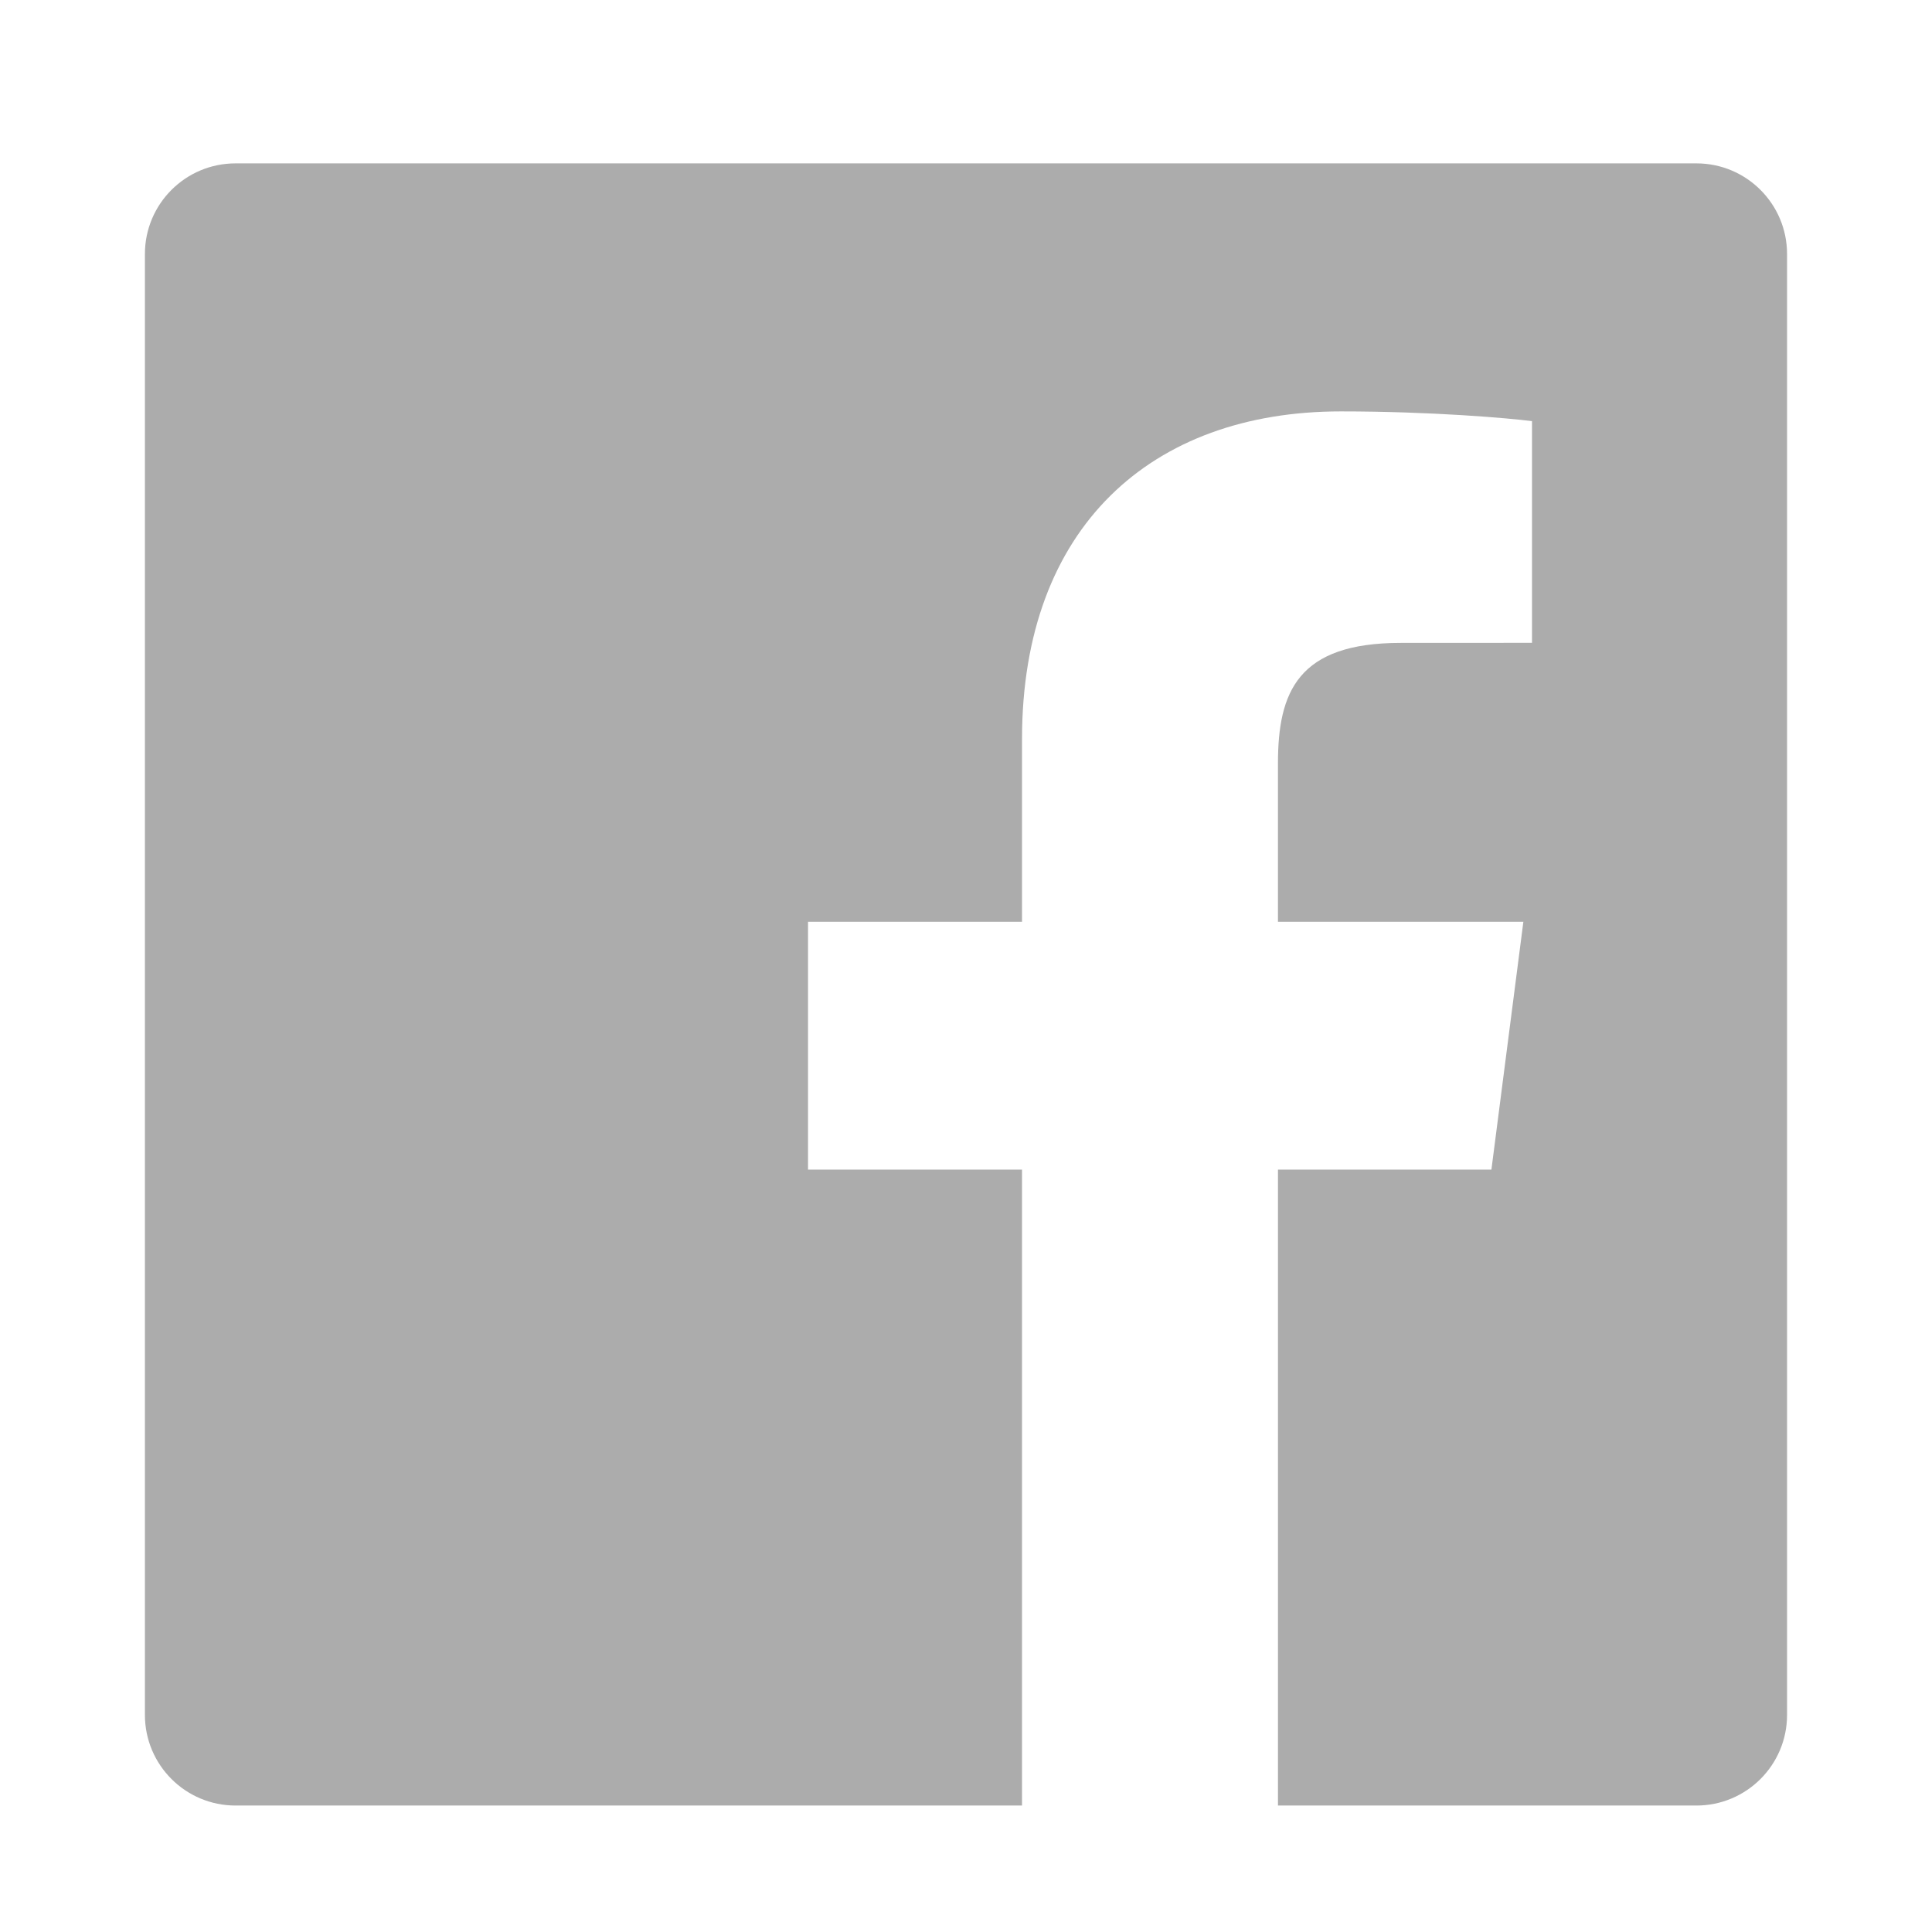
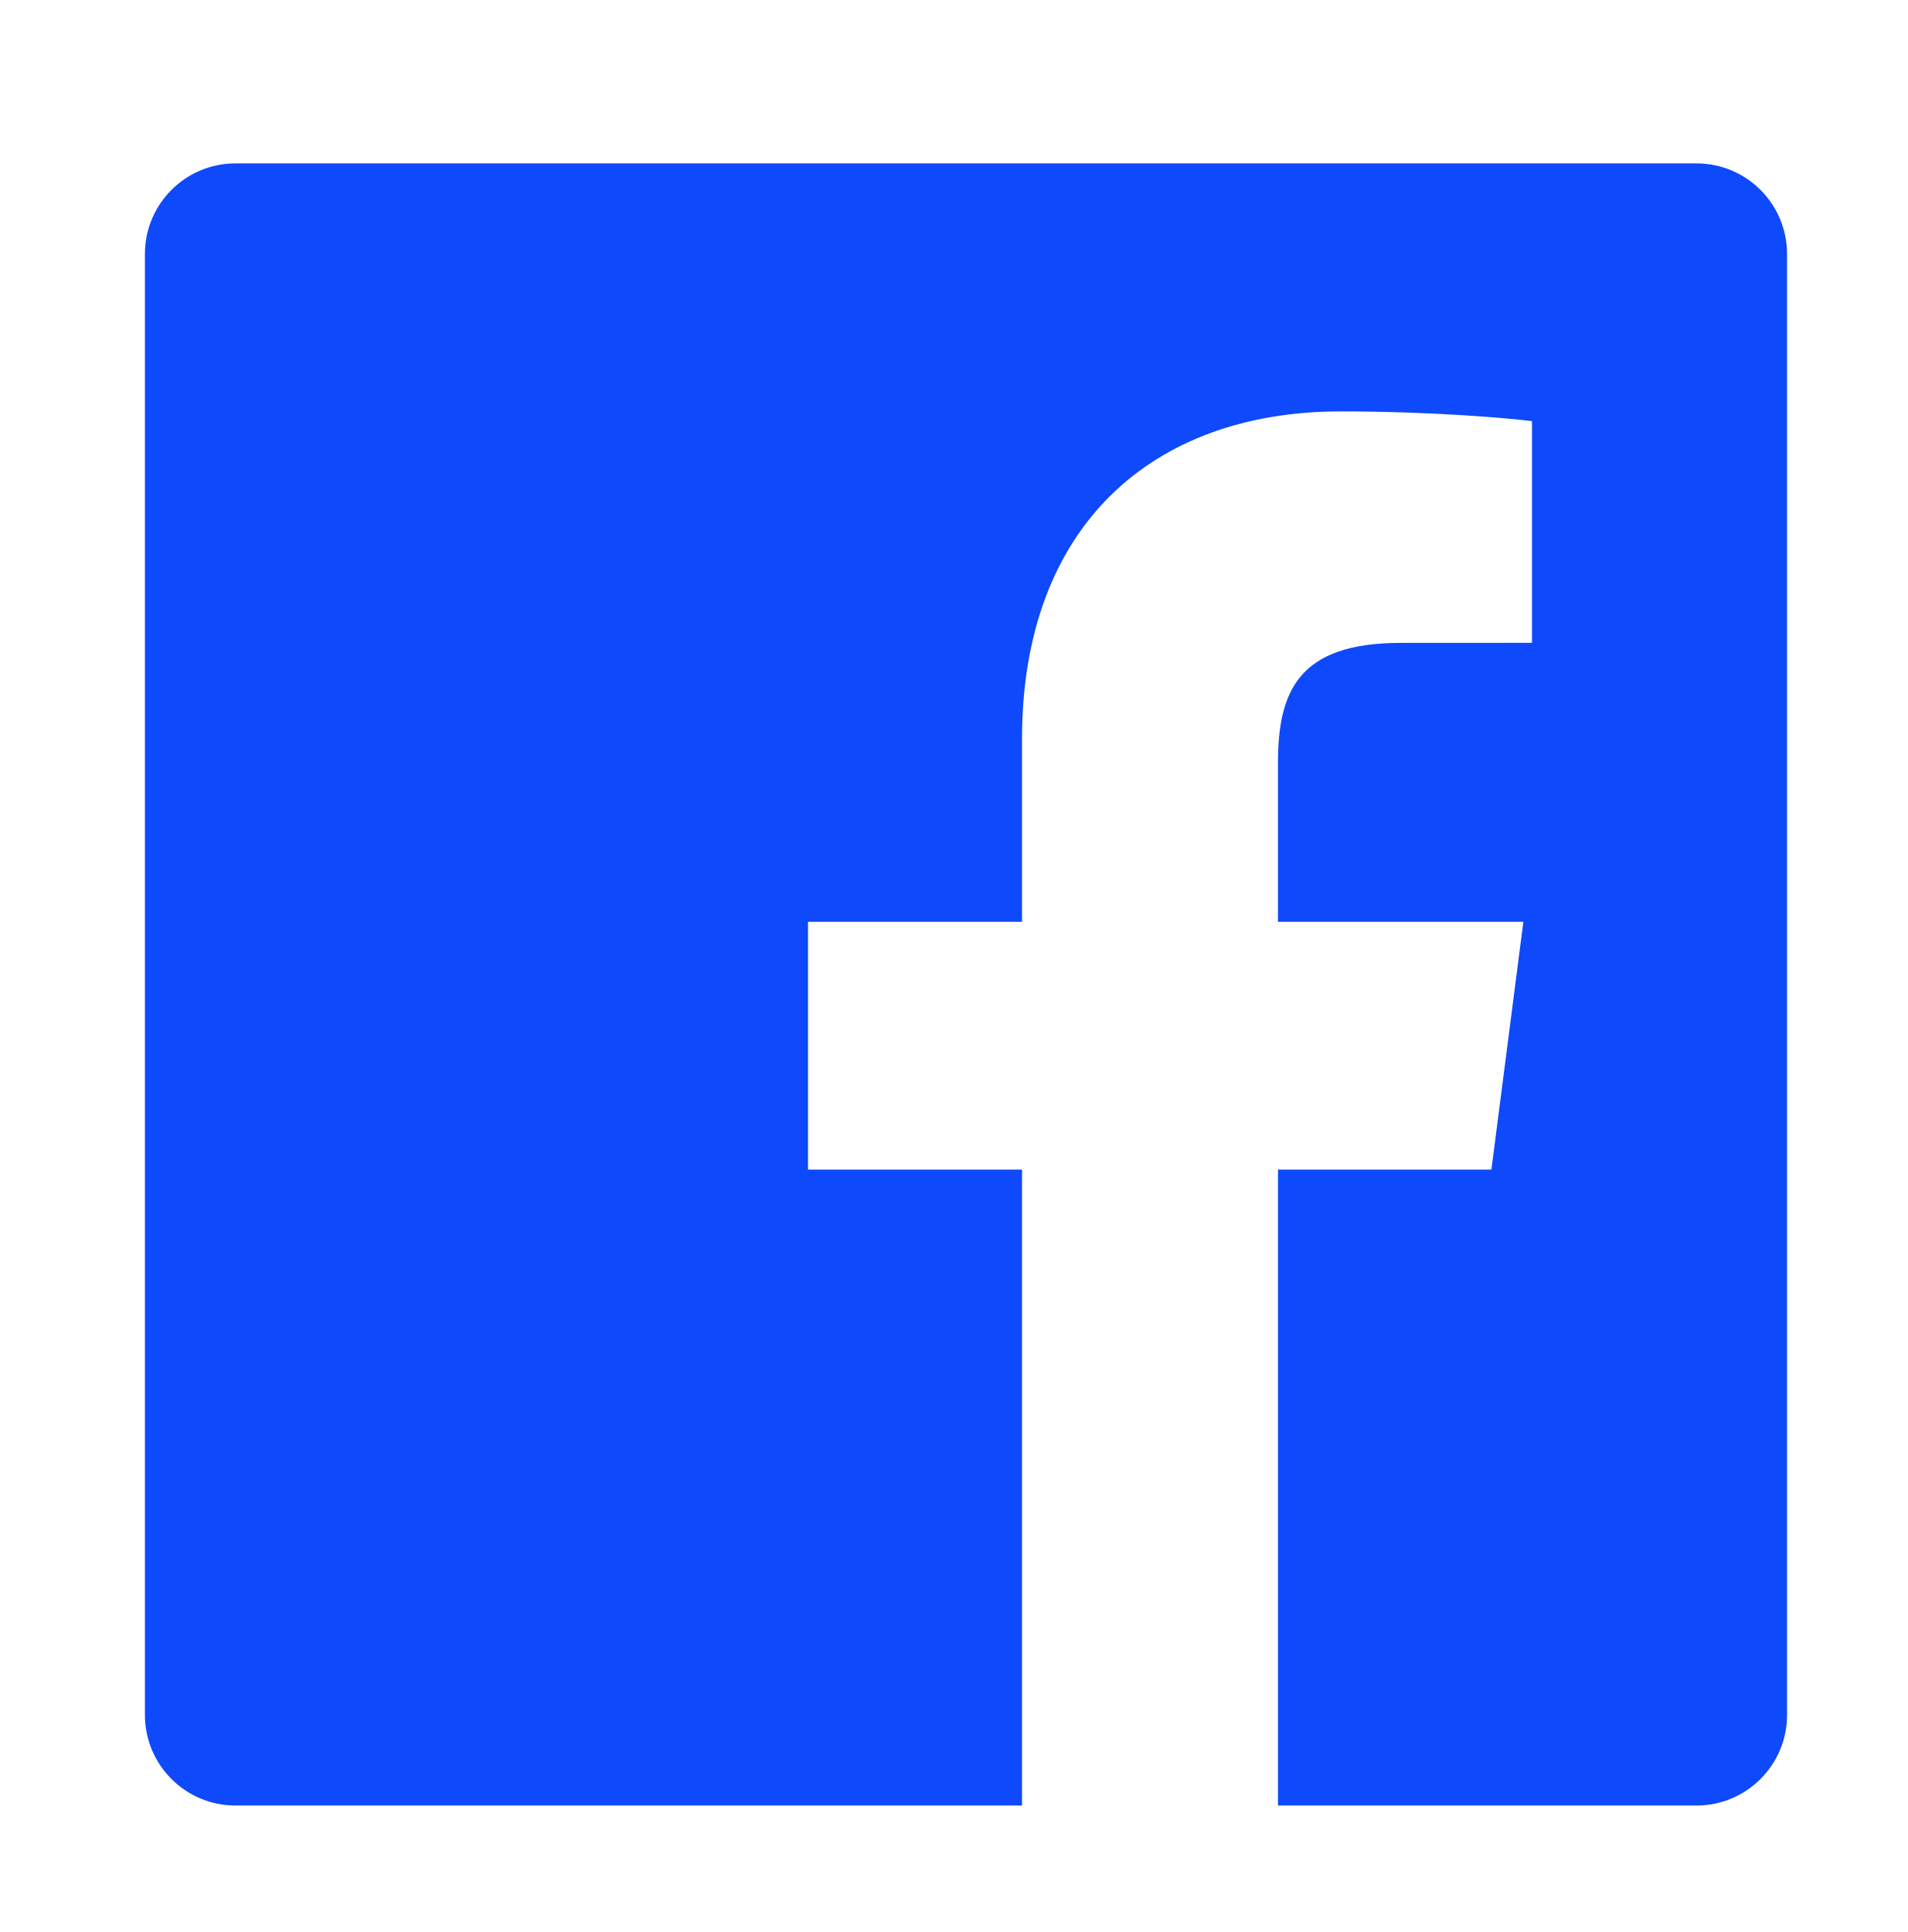
<svg xmlns="http://www.w3.org/2000/svg" version="1.1" id="White" x="0px" y="0px" width="310px" height="314px" viewBox="0 0 310 314" enable-background="new 0 0 310 314" xml:space="preserve">
-   <path id="White_2_" fill="#ACACAC" d="M275.717,26.553H38.283c-8.137,0-14.73,6.594-14.73,14.73v237.434  c0,8.135,6.594,14.73,14.73,14.73h127.826V190.092h-34.781v-40.28h34.781v-29.705c0-34.473,21.055-53.244,51.807-53.244  c14.73,0,27.391,1.097,31.08,1.587v36.026l-21.328,0.01c-16.725,0-19.963,7.947-19.963,19.609v25.717h39.887l-5.193,40.28h-34.692  v103.355h68.012c8.136,0,14.73-6.596,14.73-14.73V41.283C290.447,33.146,283.852,26.553,275.717,26.553z" />
+   <path id="White_2_" fill="#0e4afb" d="M275.717,26.553H38.283c-8.137,0-14.73,6.594-14.73,14.73v237.434  c0,8.135,6.594,14.73,14.73,14.73h127.826V190.092h-34.781v-40.28h34.781v-29.705c0-34.473,21.055-53.244,51.807-53.244  c14.73,0,27.391,1.097,31.08,1.587v36.026l-21.328,0.01c-16.725,0-19.963,7.947-19.963,19.609v25.717h39.887l-5.193,40.28h-34.692  v103.355h68.012c8.136,0,14.73-6.596,14.73-14.73V41.283C290.447,33.146,283.852,26.553,275.717,26.553z" />
</svg>
